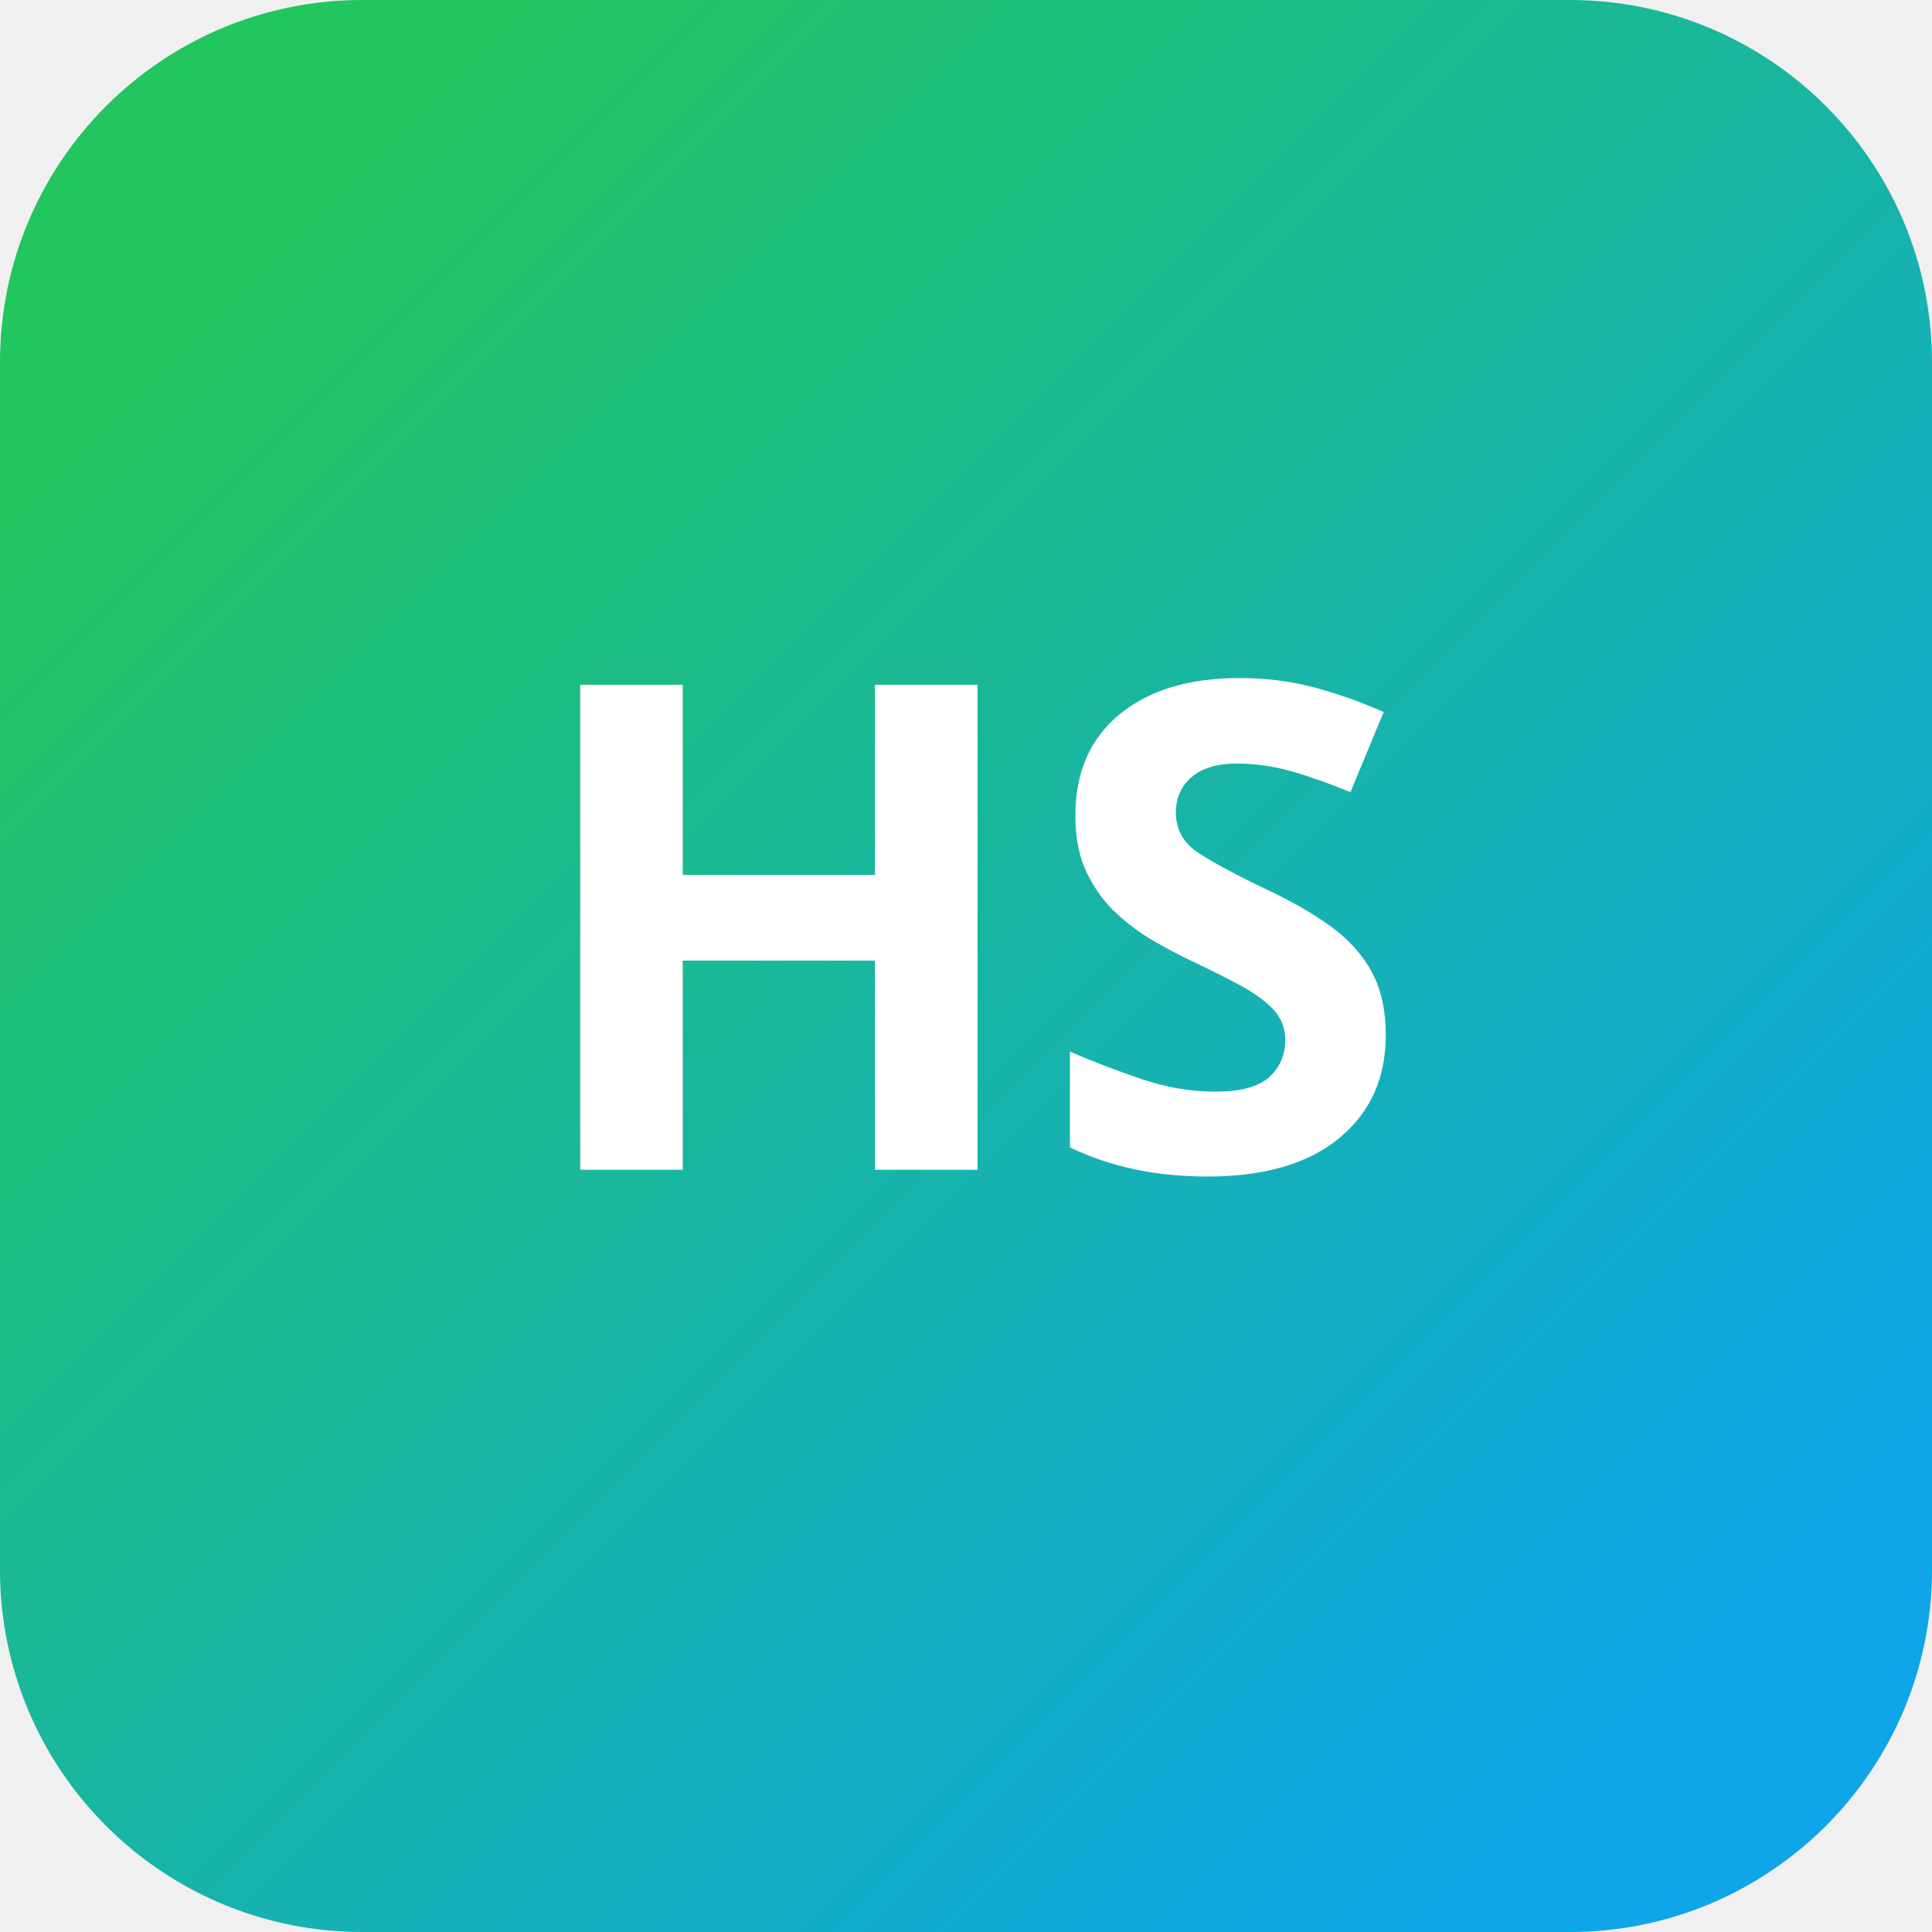
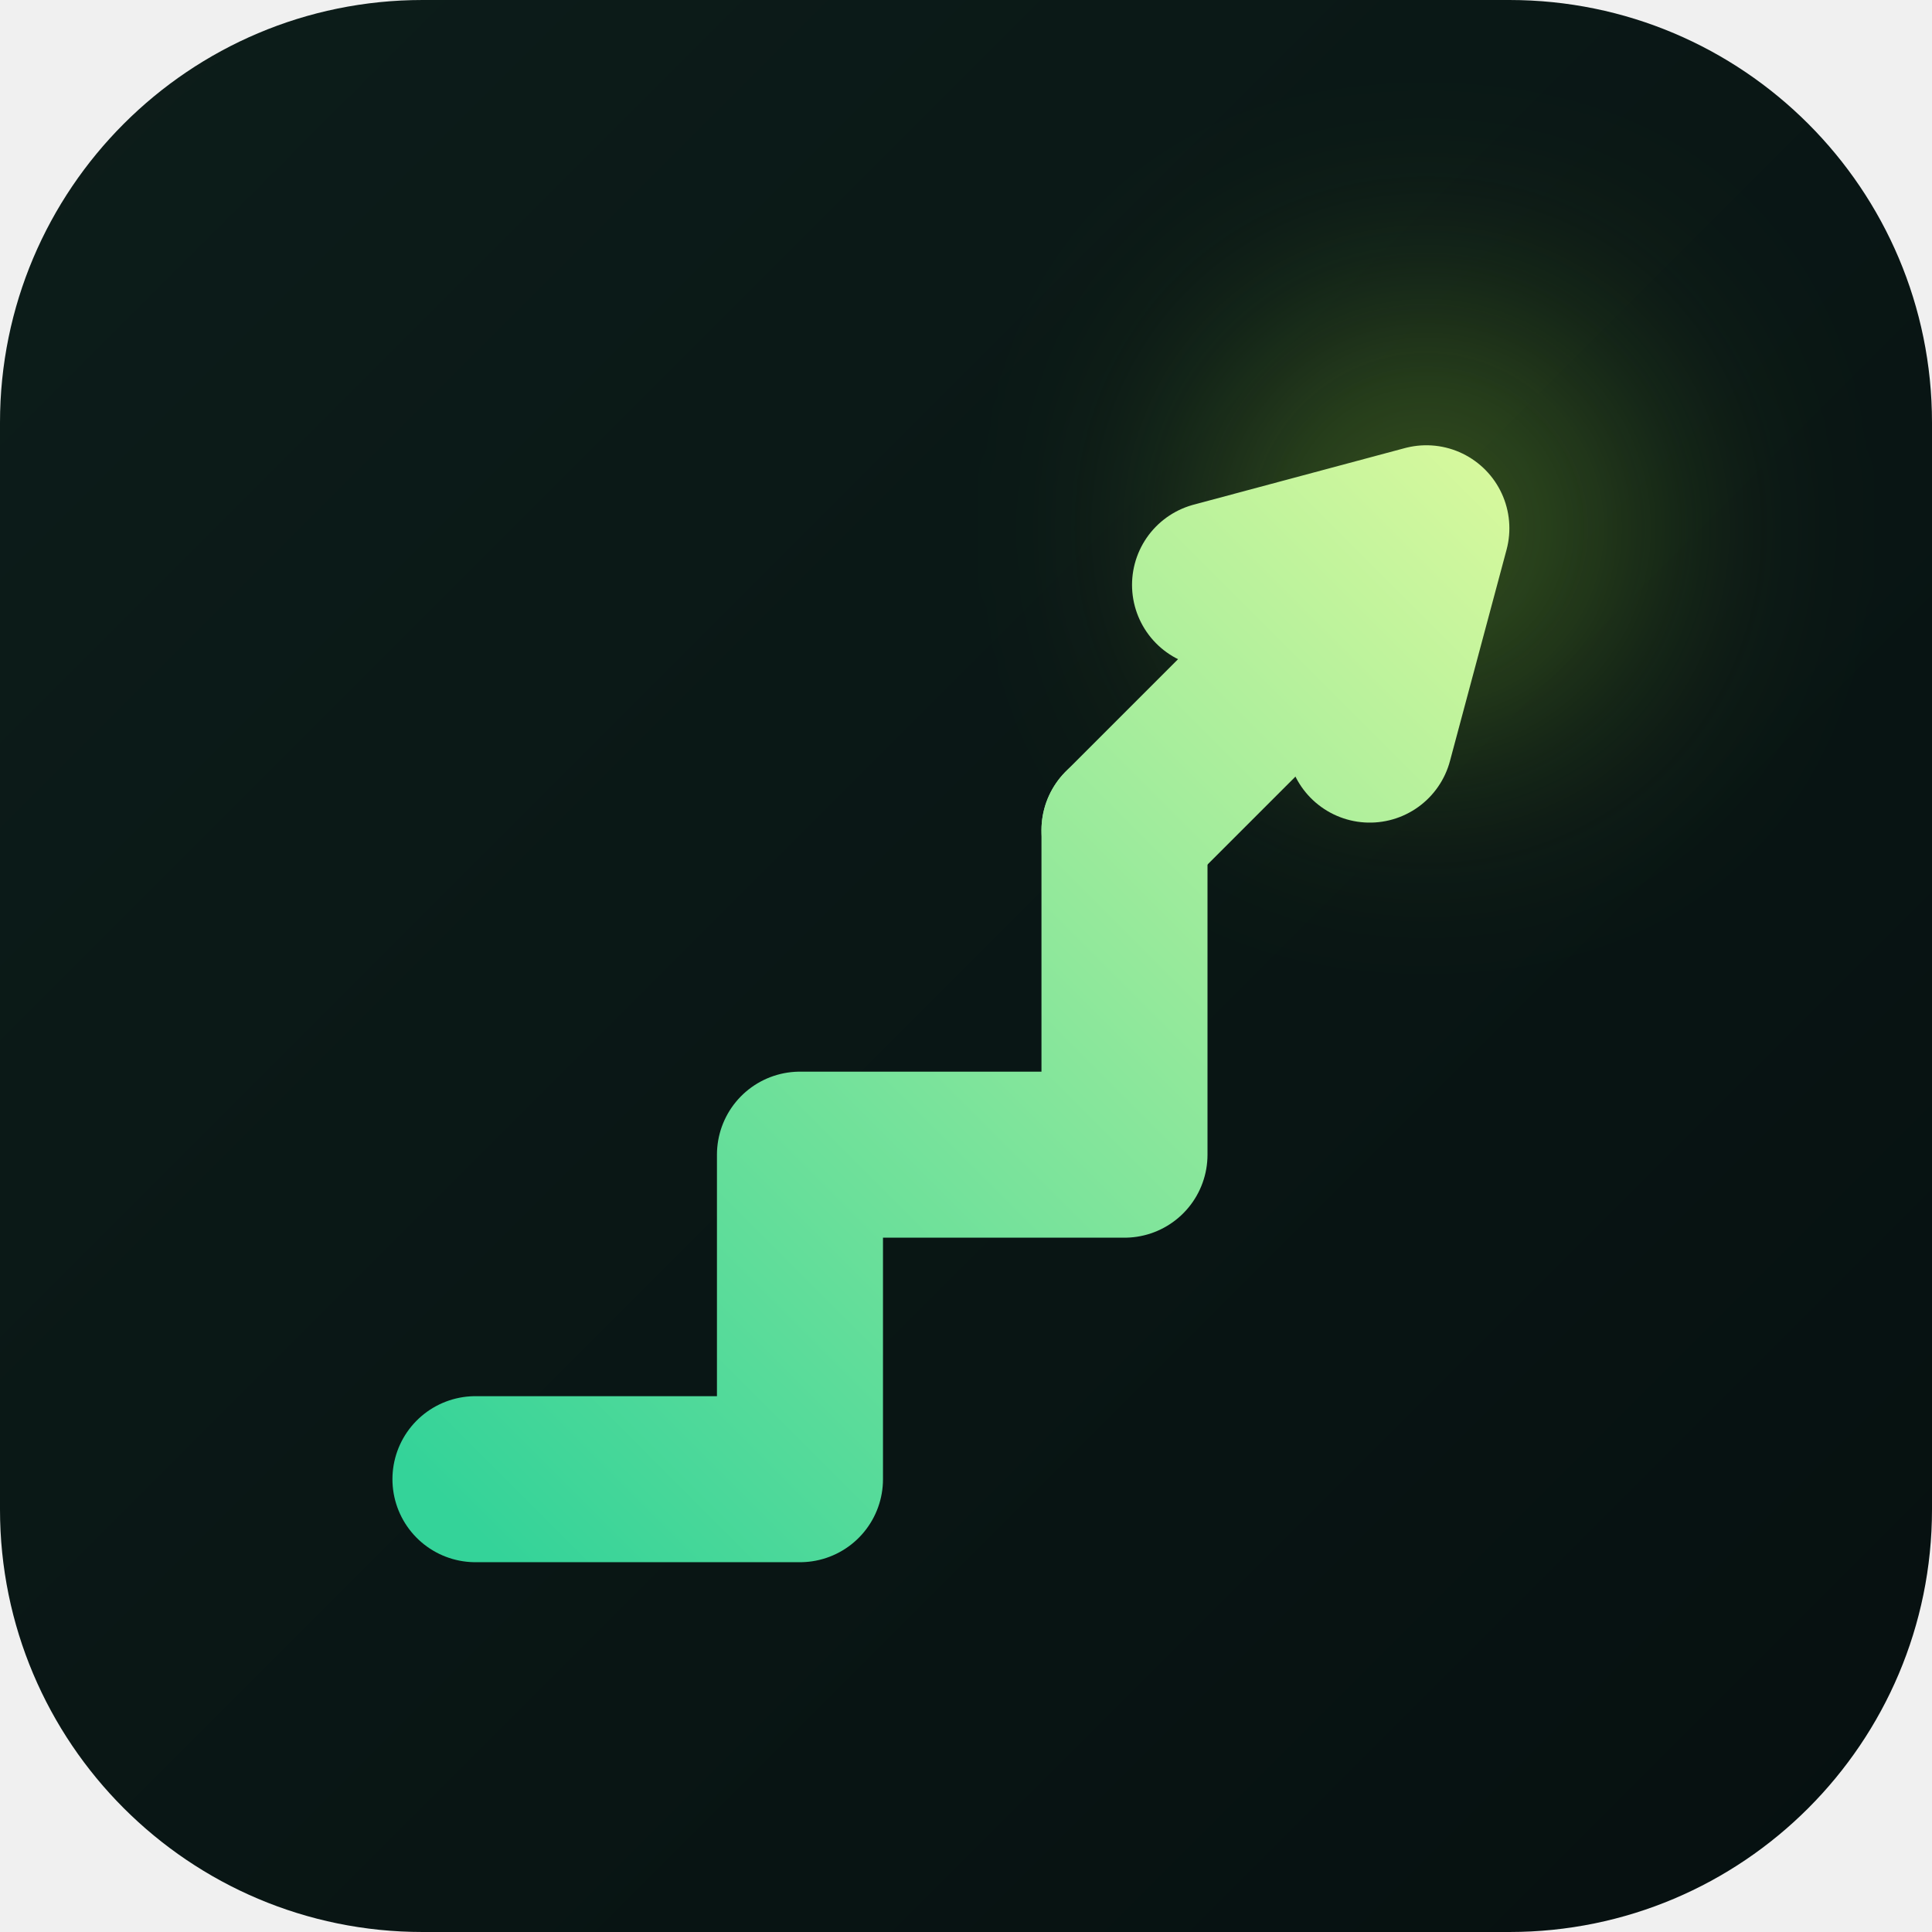
<svg xmlns="http://www.w3.org/2000/svg" viewBox="0 0 512 512" fill="none">
  <defs>
-     <linearGradient id="hs" x1="64" y1="64" x2="448" y2="448" gradientUnits="userSpaceOnUse">
-       <stop stop-color="#22c55e" />
-       <stop offset="1" stop-color="#0ea5e9" />
+     <linearGradient id="night" x1="0" y1="0" x2="512" y2="512" gradientUnits="userSpaceOnUse">
+       <stop stop-color="#0d1d1a" />
+       <stop offset="1" stop-color="#061010" />
    </linearGradient>
+     <linearGradient id="climb" x1="120" y1="400" x2="400" y2="120" gradientUnits="userSpaceOnUse">
+       <stop stop-color="#34d399" />
+       <stop offset="1" stop-color="#d9f99d" />
+     </linearGradient>
+     <filter id="peak" x="-120%" y="-120%" width="340%" height="340%">
+       <feGaussianBlur stdDeviation="30" />
+     </filter>
  </defs>
-   <rect width="512" height="512" rx="96" fill="url(#hs)" />
-   <text x="256" y="310" text-anchor="middle" font-family="system-ui, sans-serif" font-size="180" font-weight="700" fill="#ffffff">HS</text>
+   <rect width="512" height="512" rx="112" fill="url(#night)" />
+   <circle cx="378" cy="140" r="58" fill="#a3e635" opacity="0.28" filter="url(#peak)" />
+   <g stroke="url(#climb)" stroke-width="44" stroke-linecap="round" stroke-linejoin="round" fill="none">
+     <path d="M 126 392 H 212 V 306 H 298 V 220" />
+     <path d="M 298 220 L 352 166" />
+     <path d="M 322 155 L 378 140 L 363 196" />
+   </g>
</svg>
